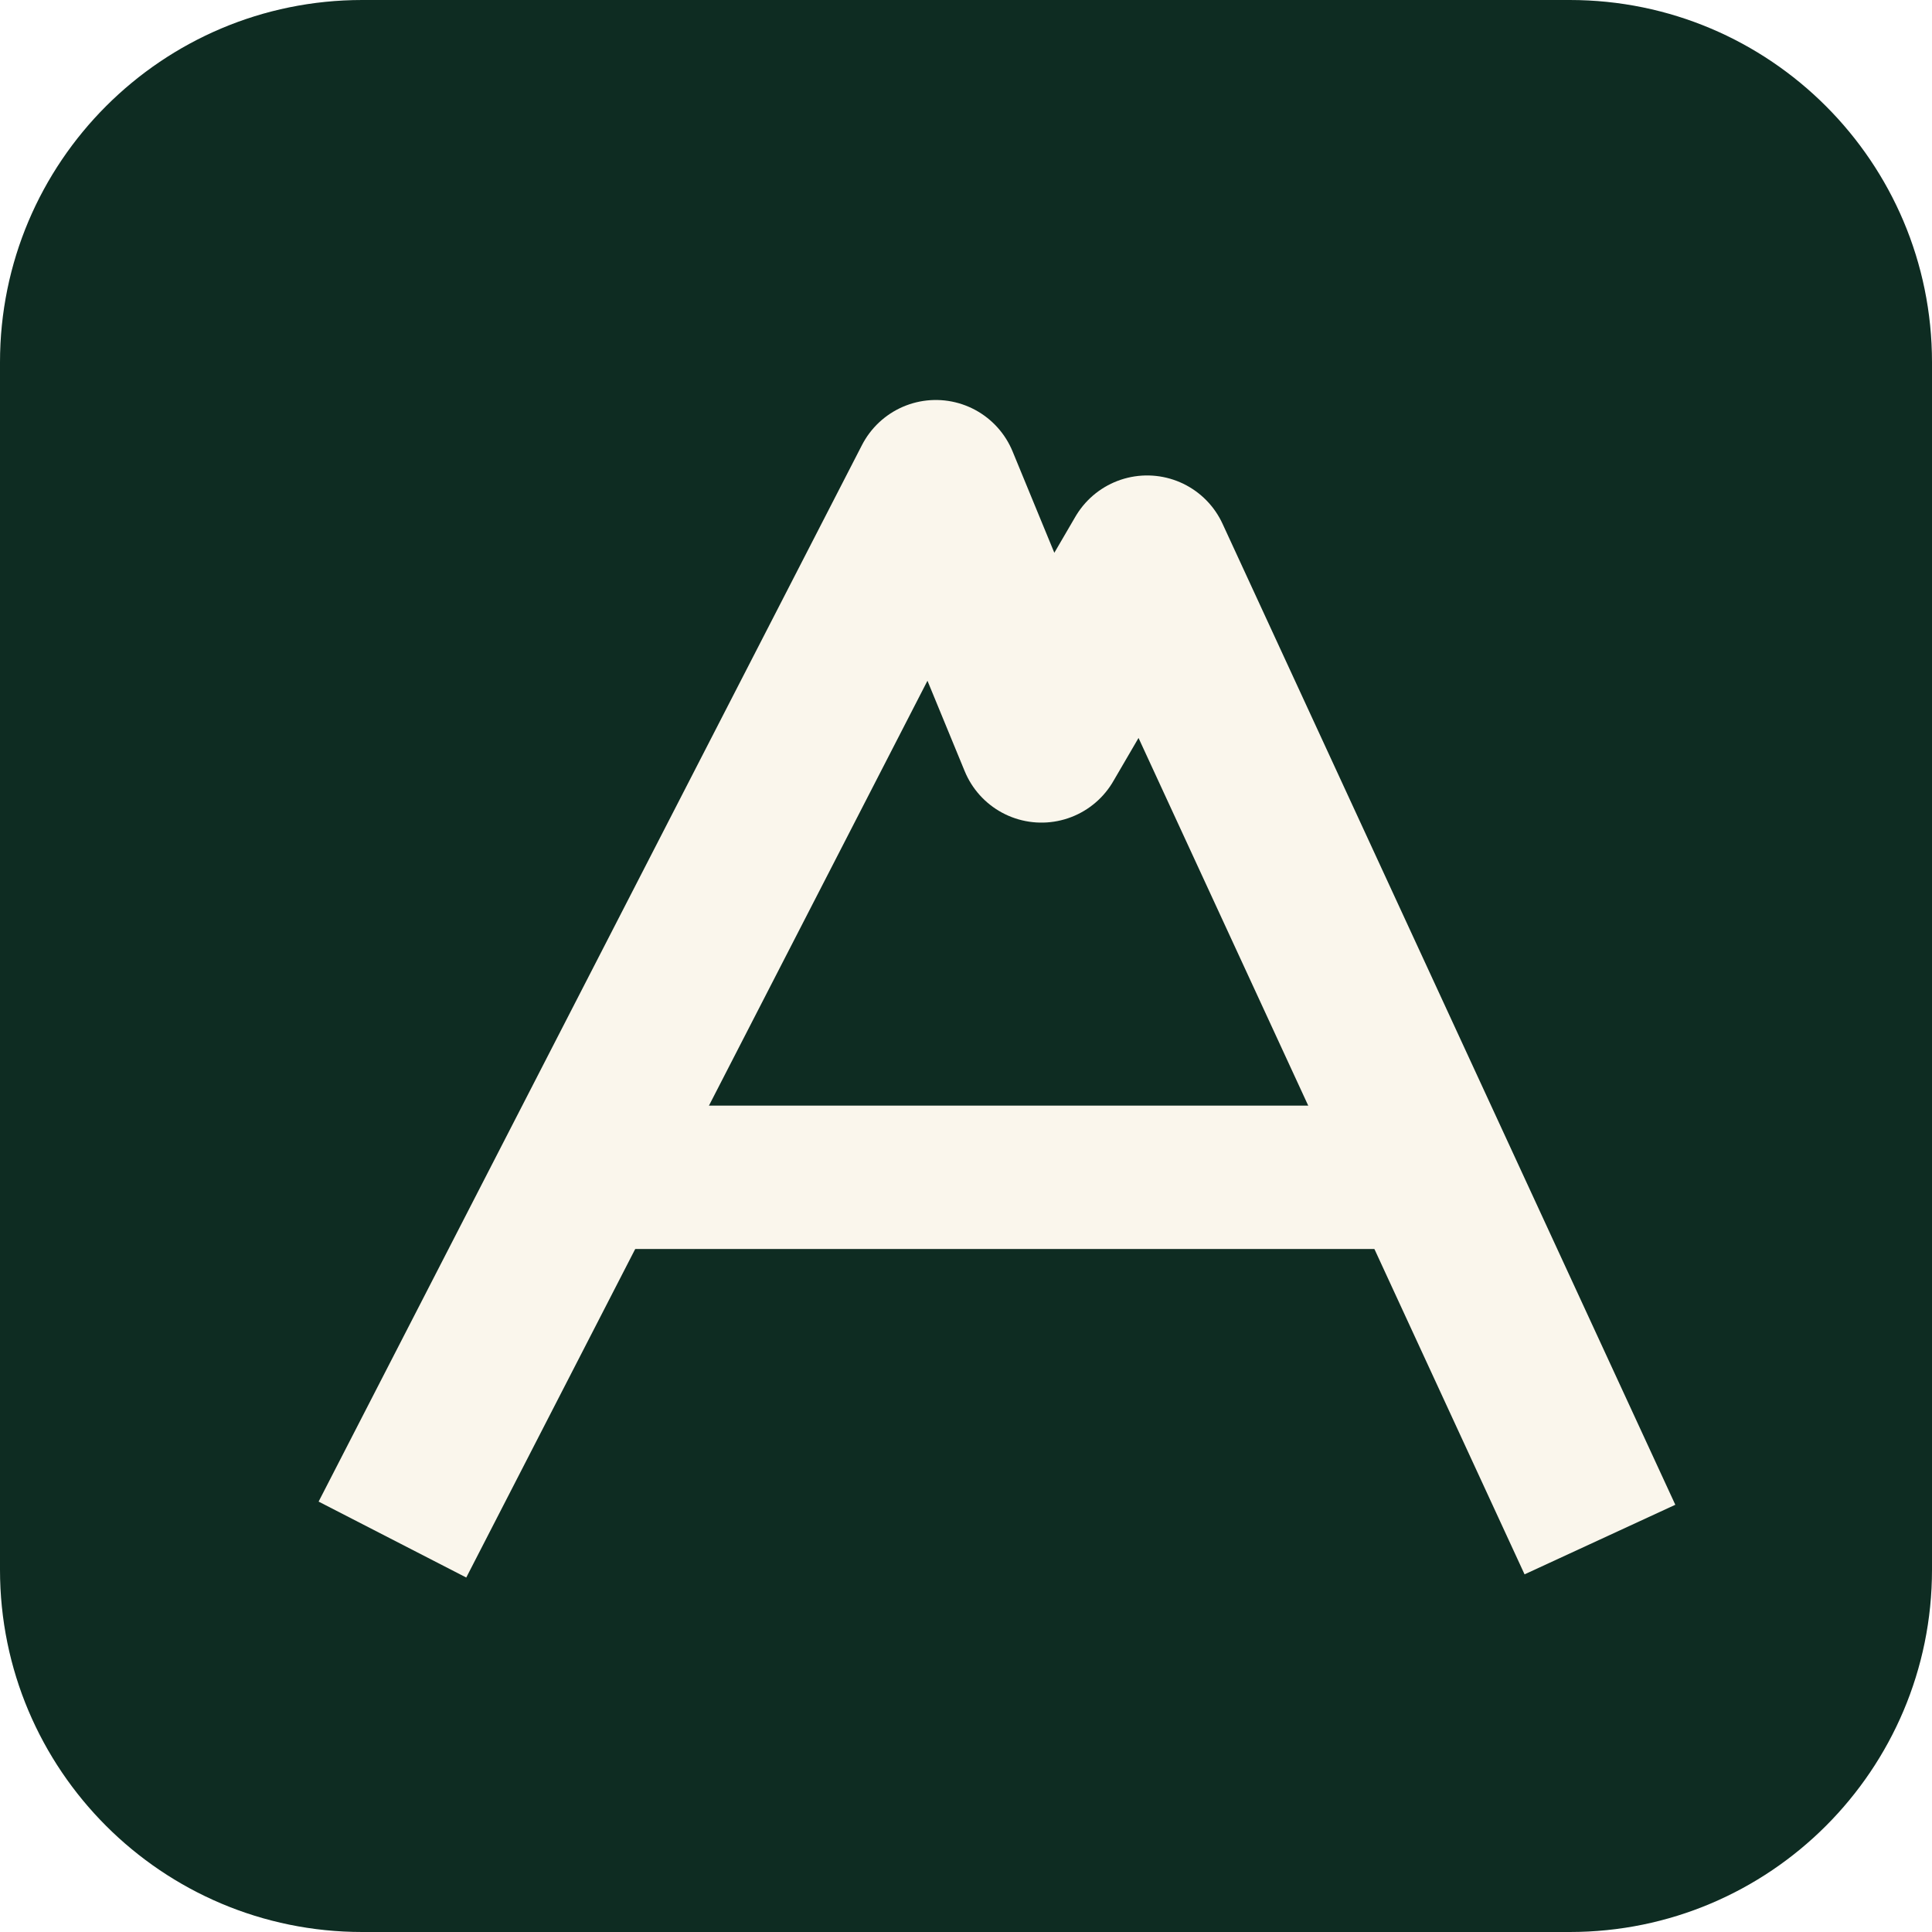
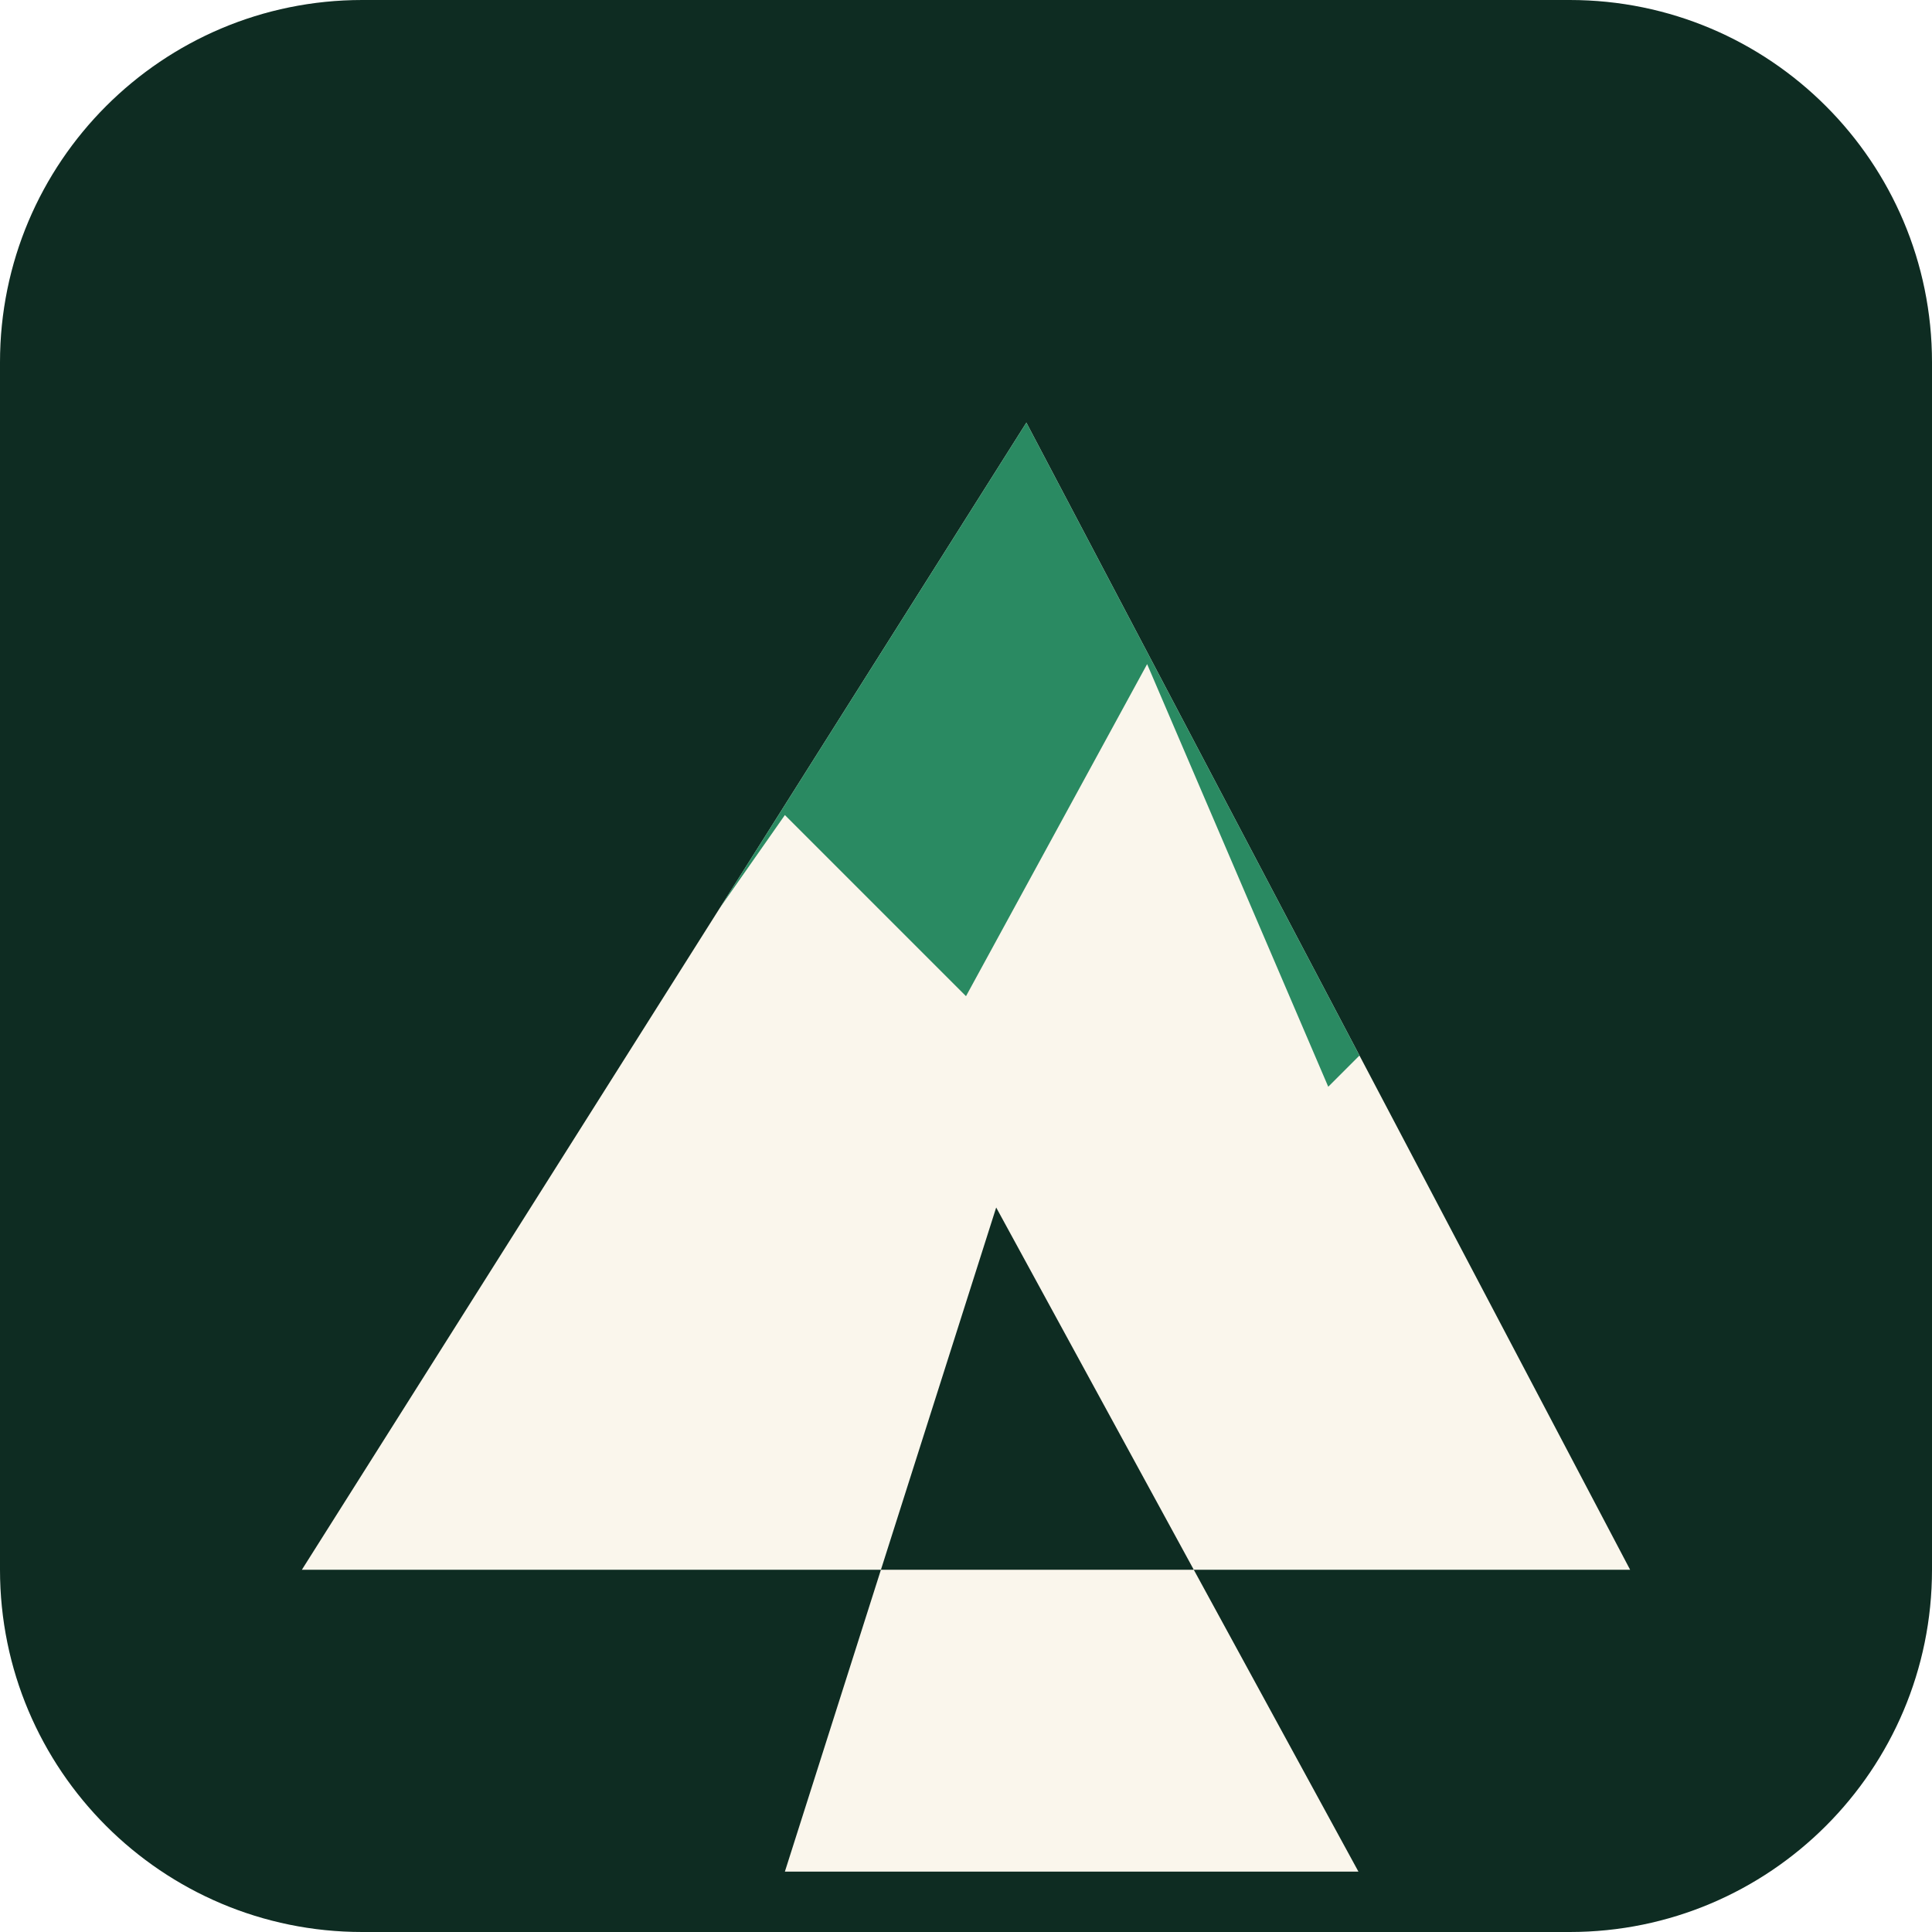
<svg xmlns="http://www.w3.org/2000/svg" viewBox="0 0 64 64" fill="none">
  <rect width="64" height="64" rx="12" fill="#0e2c22" />
-   <g stroke="#faf6ec" stroke-width="5.5" stroke-linecap="butt" stroke-linejoin="round">
-     <path d="M13 51L31 16L34.5 24.5L38 18.5L53 51" />
-     <path d="M20 39H46" stroke-width="4.75" />
+   <clipPath id="p">
+     <path d="M10 52 L34 14 L54 52 Z M33 40 L26 62 L45 62 Z" clip-rule="evenodd" />
+   </clipPath>
+   <g clip-path="url(#p)">
+     <rect width="64" height="64" fill="#faf6ec" />
+     <path d="M0 0 H64 V34 L50 30 L44 36 L38 22 L32 33 L26 27 L19 37 L0 32 Z" fill="#2a8a62" />
  </g>
</svg>
